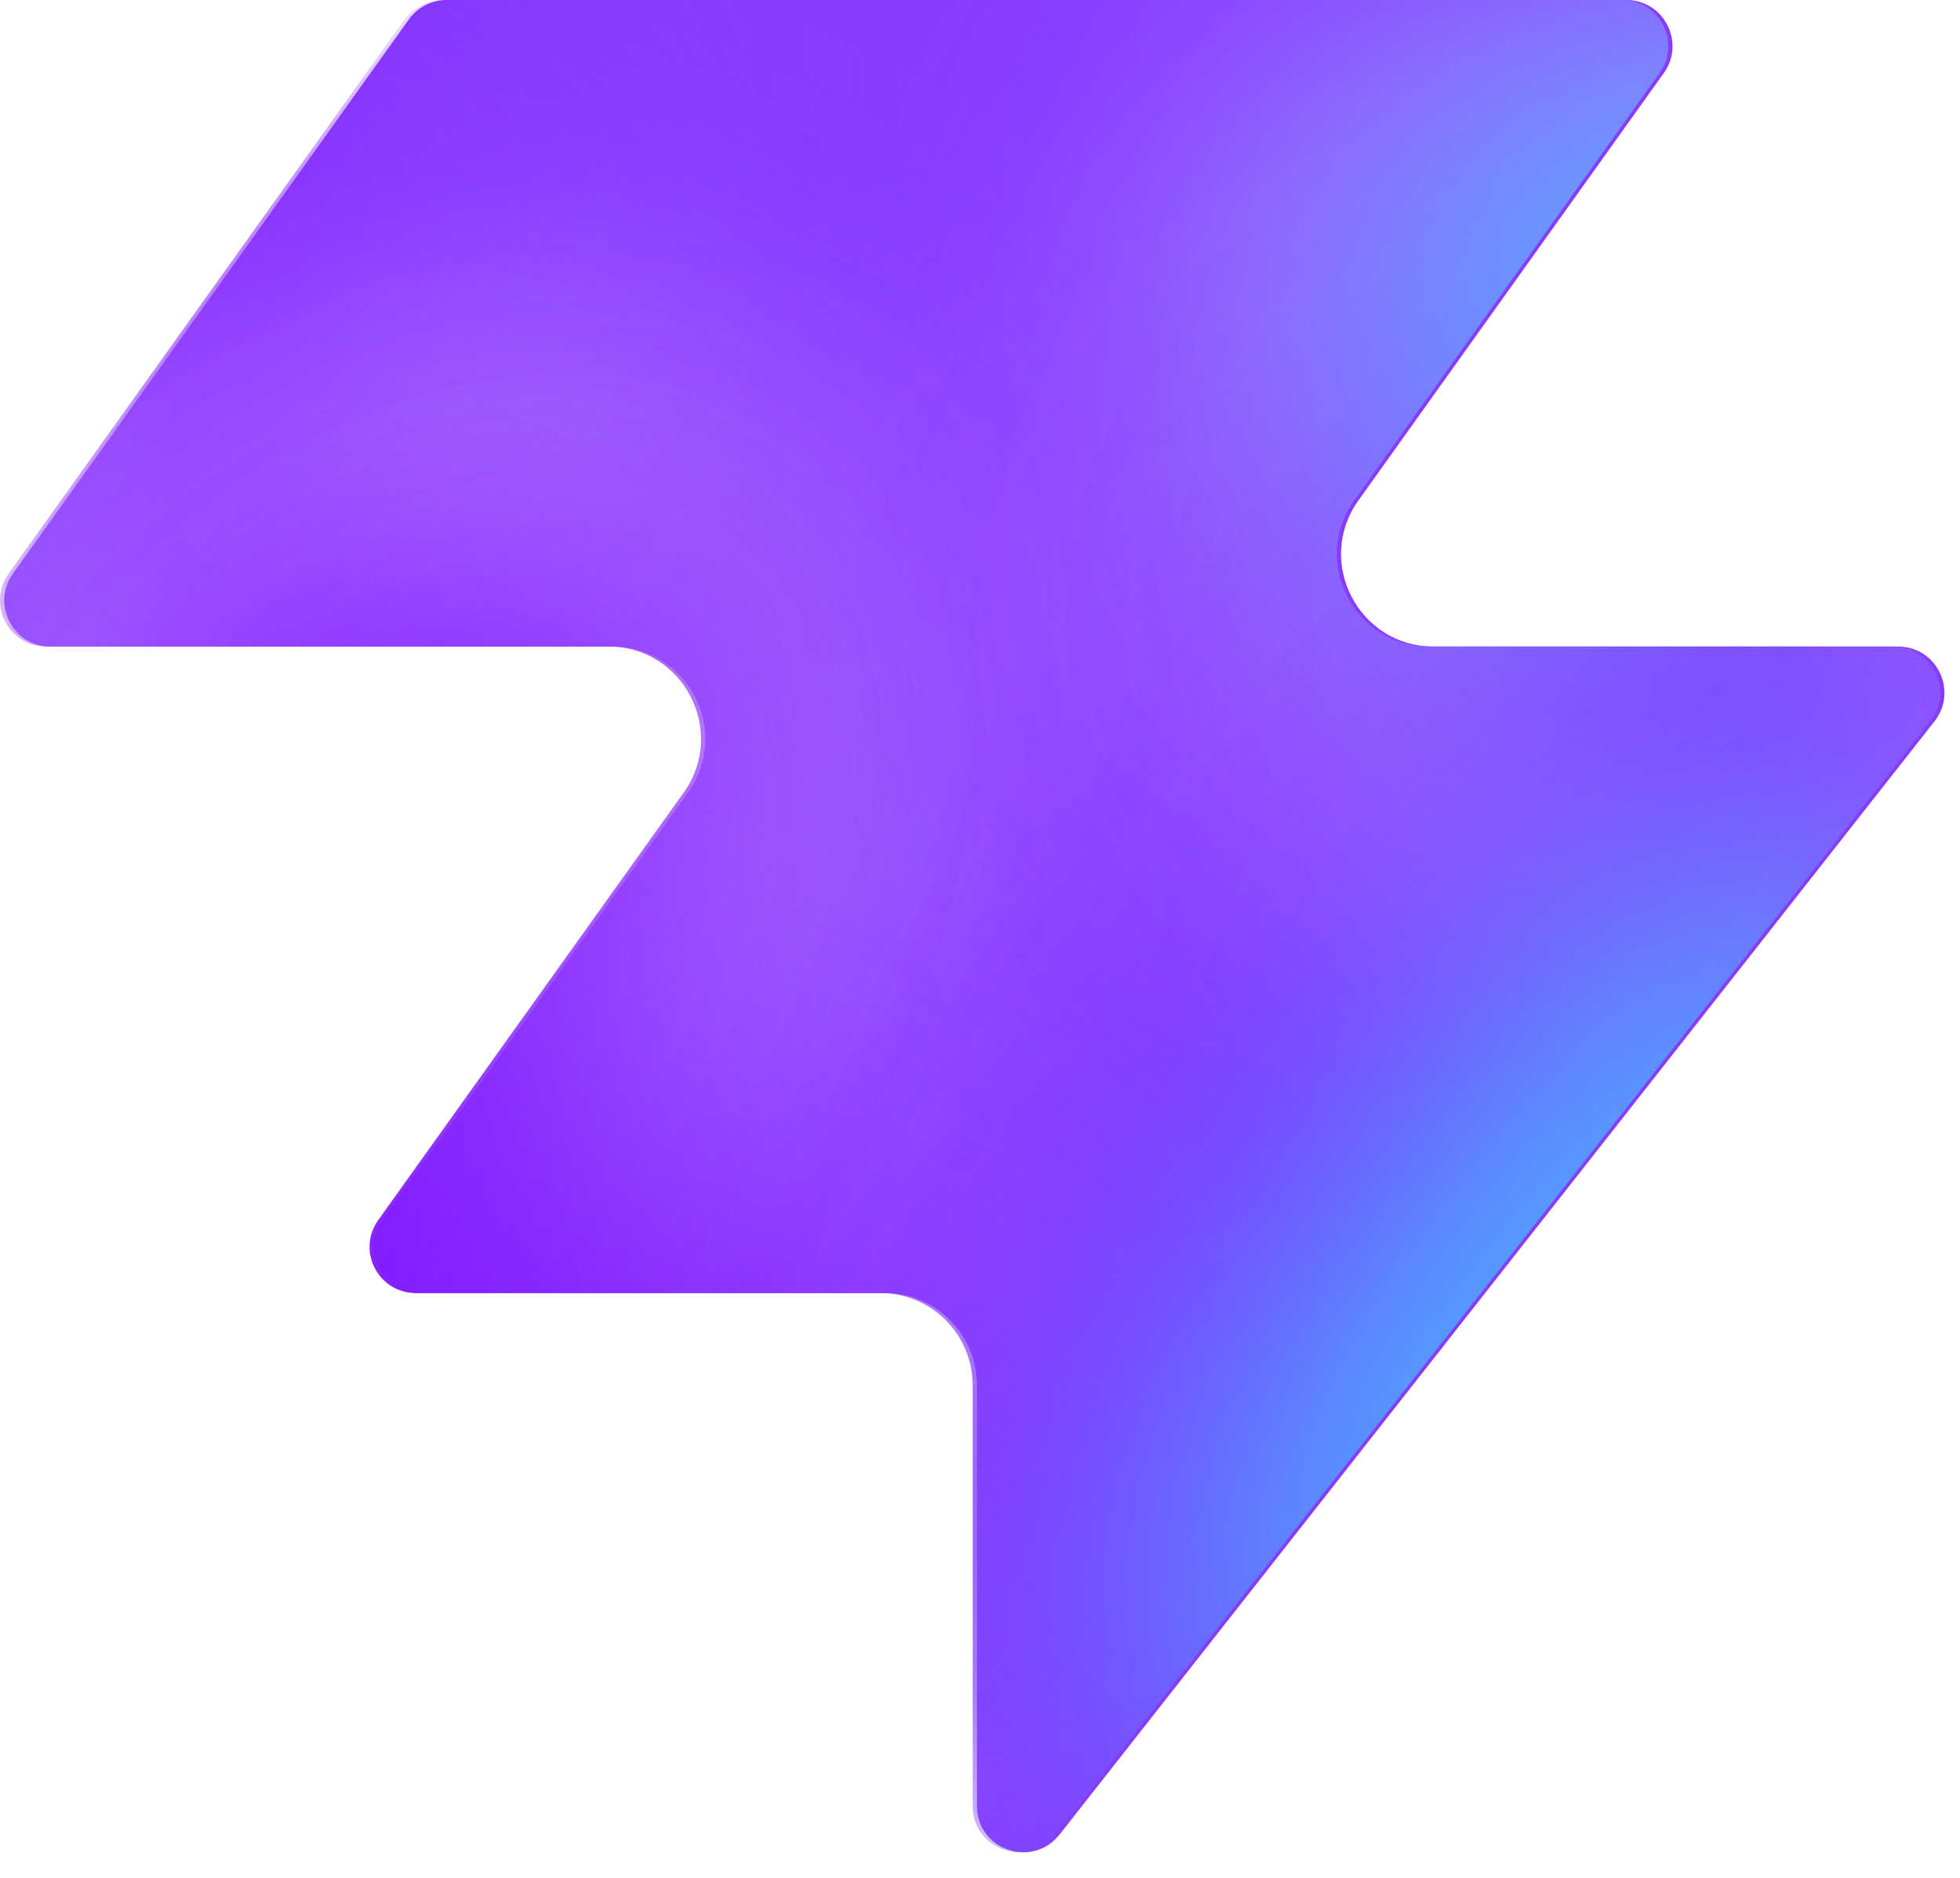
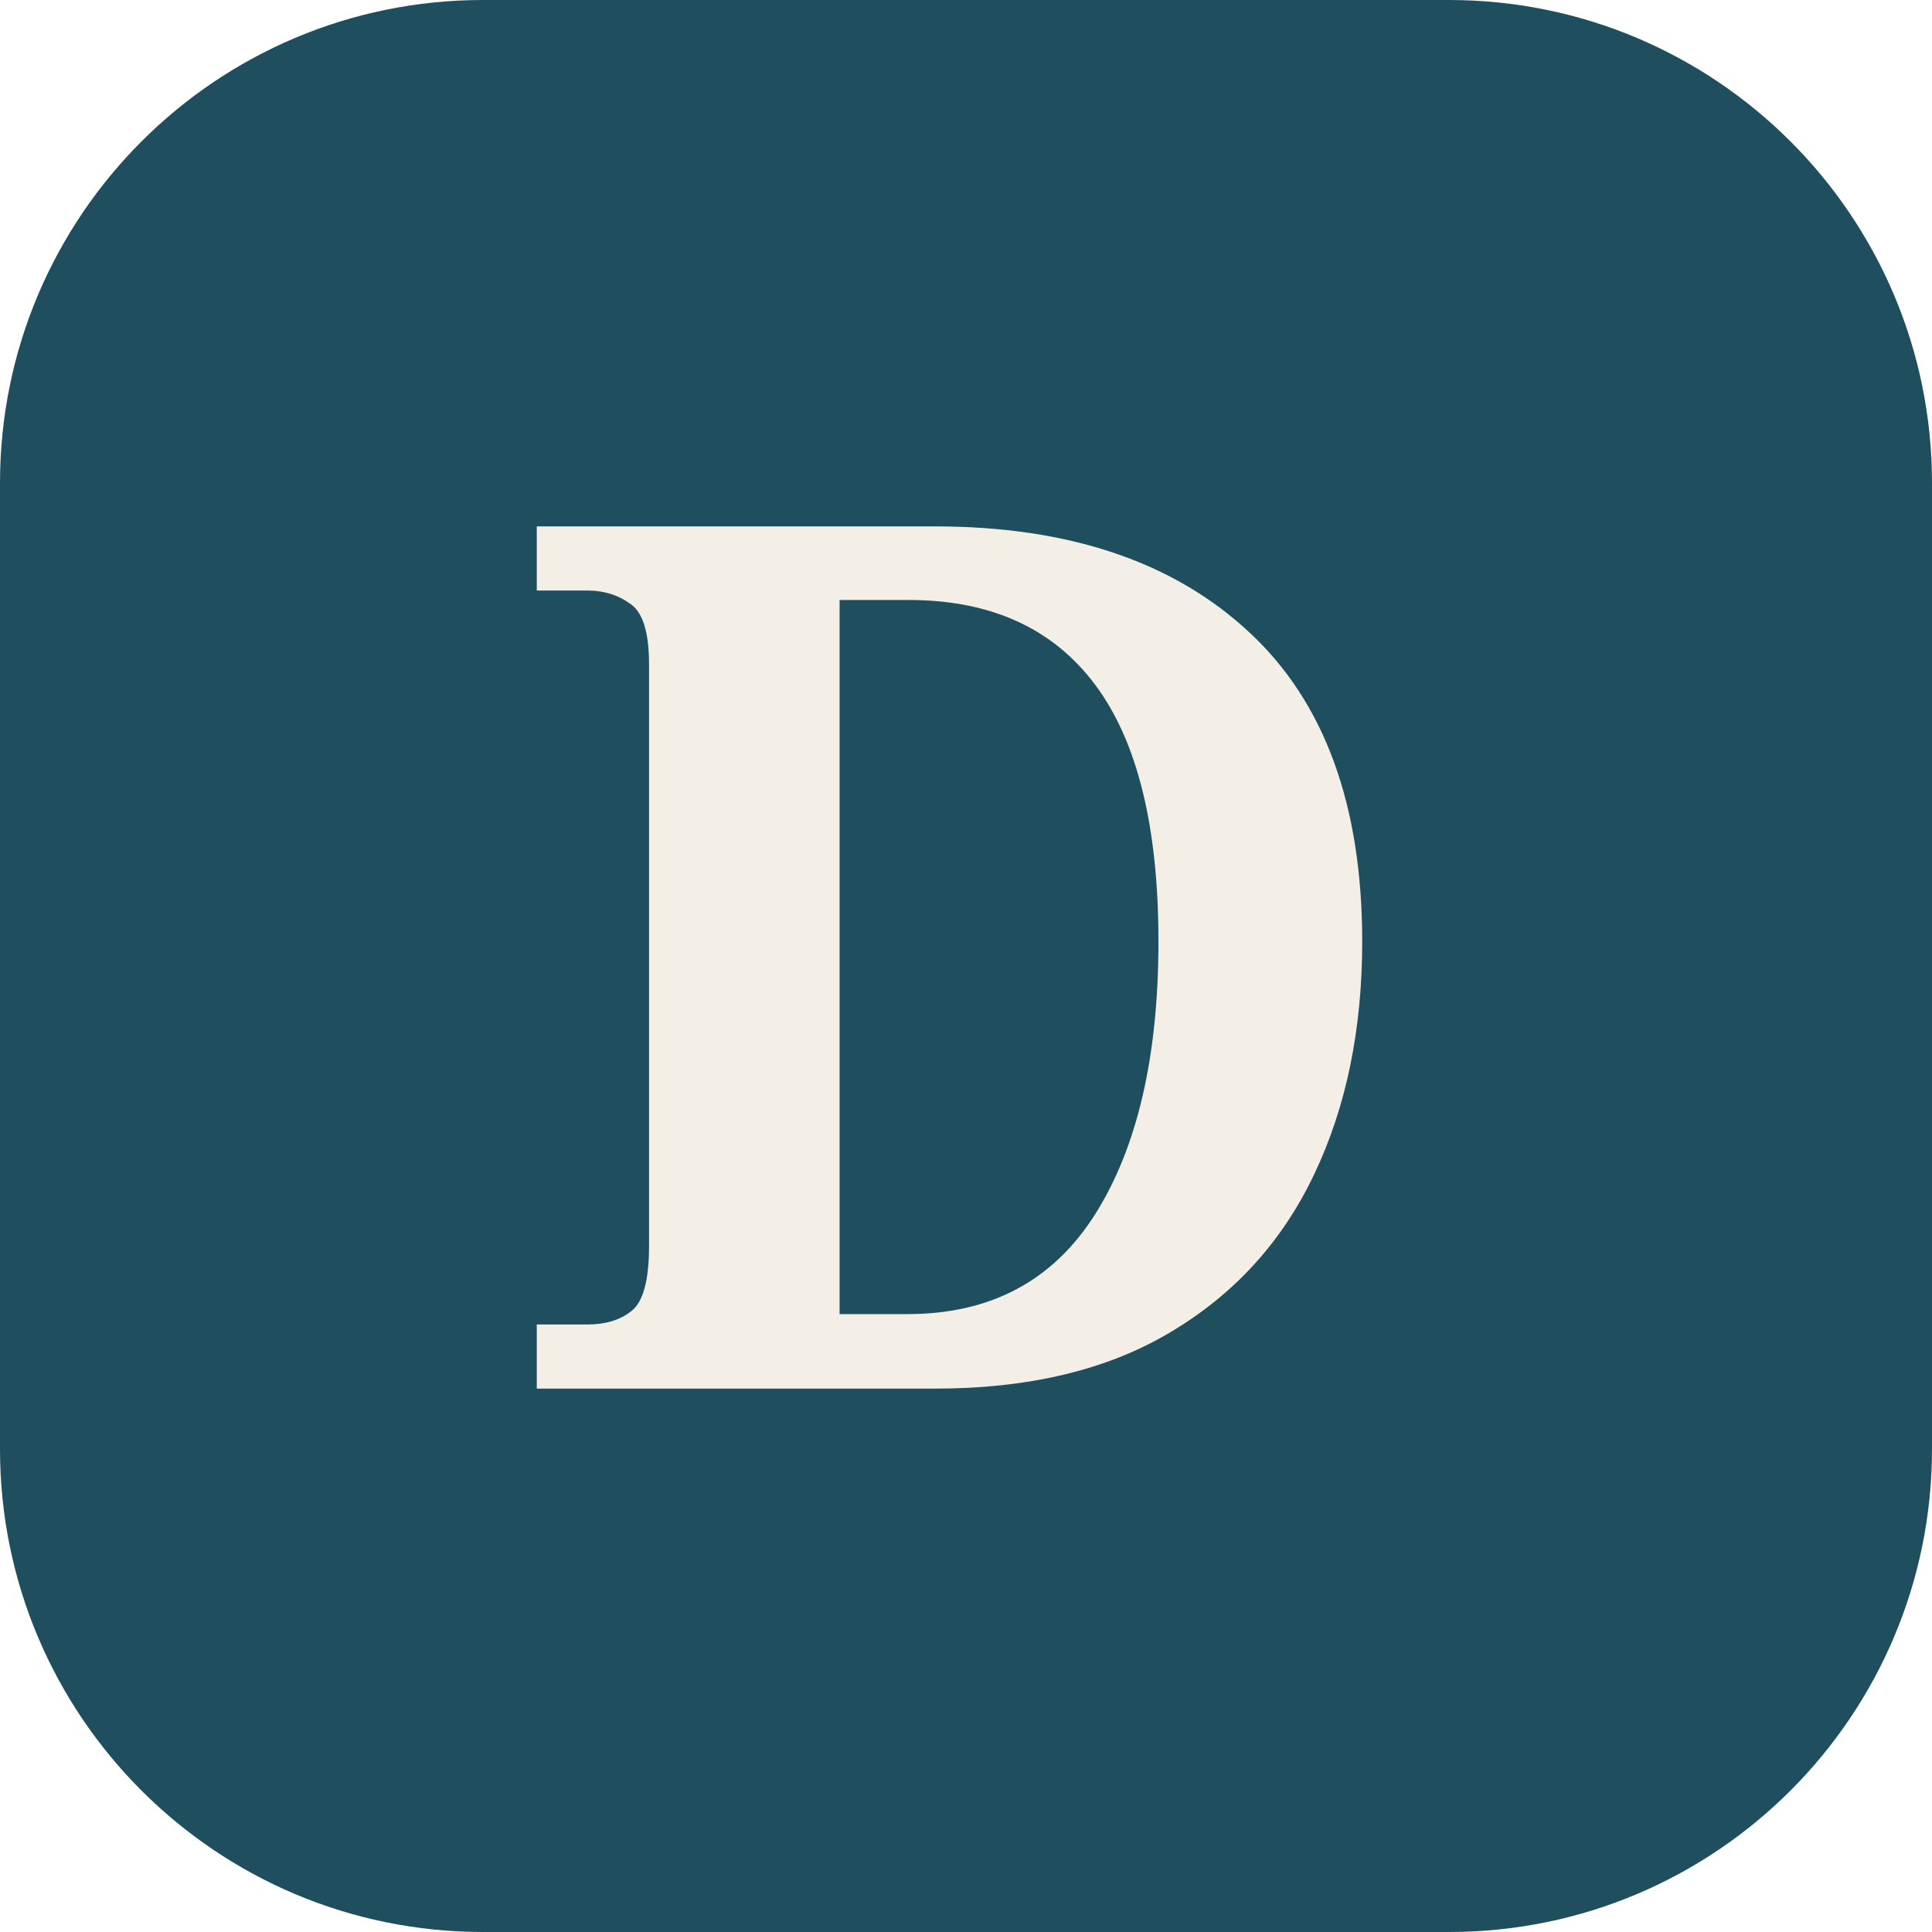
- <svg xmlns="http://www.w3.org/2000/svg" width="48" height="46" fill="none" viewBox="0 0 48 46">
-   <path fill="#863bff" d="M25.946 44.938c-.664.845-2.021.375-2.021-.698V33.937a2.26 2.26 0 0 0-2.262-2.262H10.287c-.92 0-1.456-1.04-.92-1.788l7.48-10.471c1.07-1.497 0-3.578-1.842-3.578H1.237c-.92 0-1.456-1.04-.92-1.788L10.013.474c.214-.297.556-.474.92-.474h28.894c.92 0 1.456 1.04.92 1.788l-7.48 10.471c-1.07 1.498 0 3.579 1.842 3.579h11.377c.943 0 1.473 1.088.89 1.83L25.947 44.94z" style="fill:#863bff;fill:color(display-p3 .525 .23 1);fill-opacity:1" />
-   <mask id="a" width="48" height="46" x="0" y="0" maskUnits="userSpaceOnUse" style="mask-type:alpha">
-     <path fill="#000" d="M25.842 44.938c-.664.844-2.021.375-2.021-.698V33.937a2.26 2.26 0 0 0-2.262-2.262H10.183c-.92 0-1.456-1.04-.92-1.788l7.48-10.471c1.07-1.498 0-3.579-1.842-3.579H1.133c-.92 0-1.456-1.04-.92-1.787L9.91.473c.214-.297.556-.474.92-.474h28.894c.92 0 1.456 1.04.92 1.788l-7.48 10.471c-1.07 1.498 0 3.578 1.842 3.578h11.377c.943 0 1.473 1.088.89 1.832L25.843 44.94z" style="fill:#000;fill-opacity:1" />
-   </mask>
-   <g mask="url(#a)">
-     <g filter="url(#b)">
-       <ellipse cx="5.508" cy="14.704" fill="#ede6ff" rx="5.508" ry="14.704" style="fill:#ede6ff;fill:color(display-p3 .927 .903 1);fill-opacity:1" transform="matrix(.00324 1 1 -.00324 -4.47 31.516)" />
-     </g>
-     <g filter="url(#c)">
-       <ellipse cx="10.399" cy="29.851" fill="#ede6ff" rx="10.399" ry="29.851" style="fill:#ede6ff;fill:color(display-p3 .927 .903 1);fill-opacity:1" transform="matrix(.00324 1 1 -.00324 -39.328 7.883)" />
-     </g>
-     <g filter="url(#d)">
-       <ellipse cx="5.508" cy="30.487" fill="#7e14ff" rx="5.508" ry="30.487" style="fill:#7e14ff;fill:color(display-p3 .492 .077 1);fill-opacity:1" transform="rotate(89.814 -25.913 -14.639)scale(1 -1)" />
-     </g>
-     <g filter="url(#e)">
-       <ellipse cx="5.508" cy="30.599" fill="#7e14ff" rx="5.508" ry="30.599" style="fill:#7e14ff;fill:color(display-p3 .492 .077 1);fill-opacity:1" transform="rotate(89.814 -32.644 -3.334)scale(1 -1)" />
-     </g>
-     <g filter="url(#f)">
-       <ellipse cx="5.508" cy="30.599" fill="#7e14ff" rx="5.508" ry="30.599" style="fill:#7e14ff;fill:color(display-p3 .492 .077 1);fill-opacity:1" transform="matrix(.00324 1 1 -.00324 -34.34 30.47)" />
-     </g>
-     <g filter="url(#g)">
-       <ellipse cx="14.072" cy="22.078" fill="#ede6ff" rx="14.072" ry="22.078" style="fill:#ede6ff;fill:color(display-p3 .927 .903 1);fill-opacity:1" transform="rotate(93.35 24.506 48.493)scale(-1 1)" />
-     </g>
-     <g filter="url(#h)">
-       <ellipse cx="3.47" cy="21.501" fill="#7e14ff" rx="3.47" ry="21.501" style="fill:#7e14ff;fill:color(display-p3 .492 .077 1);fill-opacity:1" transform="rotate(89.009 28.708 47.59)scale(-1 1)" />
-     </g>
-     <g filter="url(#i)">
-       <ellipse cx="3.47" cy="21.501" fill="#7e14ff" rx="3.47" ry="21.501" style="fill:#7e14ff;fill:color(display-p3 .492 .077 1);fill-opacity:1" transform="rotate(89.009 28.708 47.59)scale(-1 1)" />
-     </g>
-     <g filter="url(#j)">
-       <ellipse cx=".387" cy="8.972" fill="#7e14ff" rx="4.407" ry="29.108" style="fill:#7e14ff;fill:color(display-p3 .492 .077 1);fill-opacity:1" transform="rotate(39.51 .387 8.972)" />
-     </g>
-     <g filter="url(#k)">
-       <ellipse cx="47.523" cy="-6.092" fill="#7e14ff" rx="4.407" ry="29.108" style="fill:#7e14ff;fill:color(display-p3 .492 .077 1);fill-opacity:1" transform="rotate(37.892 47.523 -6.092)" />
-     </g>
-     <g filter="url(#l)">
-       <ellipse cx="41.412" cy="6.333" fill="#47bfff" rx="5.971" ry="9.665" style="fill:#47bfff;fill:color(display-p3 .28 .748 1);fill-opacity:1" transform="rotate(37.892 41.412 6.333)" />
-     </g>
-     <g filter="url(#m)">
-       <ellipse cx="-1.879" cy="38.332" fill="#7e14ff" rx="4.407" ry="29.108" style="fill:#7e14ff;fill:color(display-p3 .492 .077 1);fill-opacity:1" transform="rotate(37.892 -1.88 38.332)" />
-     </g>
-     <g filter="url(#n)">
-       <ellipse cx="-1.879" cy="38.332" fill="#7e14ff" rx="4.407" ry="29.108" style="fill:#7e14ff;fill:color(display-p3 .492 .077 1);fill-opacity:1" transform="rotate(37.892 -1.88 38.332)" />
-     </g>
-     <g filter="url(#o)">
-       <ellipse cx="35.651" cy="29.907" fill="#7e14ff" rx="4.407" ry="29.108" style="fill:#7e14ff;fill:color(display-p3 .492 .077 1);fill-opacity:1" transform="rotate(37.892 35.651 29.907)" />
-     </g>
-     <g filter="url(#p)">
-       <ellipse cx="38.418" cy="32.4" fill="#47bfff" rx="5.971" ry="15.297" style="fill:#47bfff;fill:color(display-p3 .28 .748 1);fill-opacity:1" transform="rotate(37.892 38.418 32.4)" />
-     </g>
-   </g>
-   <defs>
-     <filter id="b" width="60.045" height="41.654" x="-19.77" y="16.149" color-interpolation-filters="sRGB" filterUnits="userSpaceOnUse">
-       <feFlood flood-opacity="0" result="BackgroundImageFix" />
-       <feBlend in="SourceGraphic" in2="BackgroundImageFix" result="shape" />
-       <feGaussianBlur result="effect1_foregroundBlur_2002_17158" stdDeviation="7.659" />
-     </filter>
-     <filter id="c" width="90.34" height="51.437" x="-54.613" y="-7.533" color-interpolation-filters="sRGB" filterUnits="userSpaceOnUse">
-       <feFlood flood-opacity="0" result="BackgroundImageFix" />
-       <feBlend in="SourceGraphic" in2="BackgroundImageFix" result="shape" />
-       <feGaussianBlur result="effect1_foregroundBlur_2002_17158" stdDeviation="7.659" />
-     </filter>
-     <filter id="d" width="79.355" height="29.4" x="-49.64" y="2.03" color-interpolation-filters="sRGB" filterUnits="userSpaceOnUse">
-       <feFlood flood-opacity="0" result="BackgroundImageFix" />
-       <feBlend in="SourceGraphic" in2="BackgroundImageFix" result="shape" />
-       <feGaussianBlur result="effect1_foregroundBlur_2002_17158" stdDeviation="4.596" />
-     </filter>
-     <filter id="e" width="79.579" height="29.4" x="-45.045" y="20.029" color-interpolation-filters="sRGB" filterUnits="userSpaceOnUse">
-       <feFlood flood-opacity="0" result="BackgroundImageFix" />
-       <feBlend in="SourceGraphic" in2="BackgroundImageFix" result="shape" />
-       <feGaussianBlur result="effect1_foregroundBlur_2002_17158" stdDeviation="4.596" />
-     </filter>
-     <filter id="f" width="79.579" height="29.4" x="-43.513" y="21.178" color-interpolation-filters="sRGB" filterUnits="userSpaceOnUse">
-       <feFlood flood-opacity="0" result="BackgroundImageFix" />
-       <feBlend in="SourceGraphic" in2="BackgroundImageFix" result="shape" />
-       <feGaussianBlur result="effect1_foregroundBlur_2002_17158" stdDeviation="4.596" />
-     </filter>
-     <filter id="g" width="74.749" height="58.852" x="15.756" y="-17.901" color-interpolation-filters="sRGB" filterUnits="userSpaceOnUse">
-       <feFlood flood-opacity="0" result="BackgroundImageFix" />
-       <feBlend in="SourceGraphic" in2="BackgroundImageFix" result="shape" />
-       <feGaussianBlur result="effect1_foregroundBlur_2002_17158" stdDeviation="7.659" />
-     </filter>
-     <filter id="h" width="61.377" height="25.362" x="23.548" y="2.284" color-interpolation-filters="sRGB" filterUnits="userSpaceOnUse">
-       <feFlood flood-opacity="0" result="BackgroundImageFix" />
-       <feBlend in="SourceGraphic" in2="BackgroundImageFix" result="shape" />
-       <feGaussianBlur result="effect1_foregroundBlur_2002_17158" stdDeviation="4.596" />
-     </filter>
-     <filter id="i" width="61.377" height="25.362" x="23.548" y="2.284" color-interpolation-filters="sRGB" filterUnits="userSpaceOnUse">
-       <feFlood flood-opacity="0" result="BackgroundImageFix" />
-       <feBlend in="SourceGraphic" in2="BackgroundImageFix" result="shape" />
-       <feGaussianBlur result="effect1_foregroundBlur_2002_17158" stdDeviation="4.596" />
-     </filter>
-     <filter id="j" width="56.045" height="63.649" x="-27.636" y="-22.853" color-interpolation-filters="sRGB" filterUnits="userSpaceOnUse">
-       <feFlood flood-opacity="0" result="BackgroundImageFix" />
-       <feBlend in="SourceGraphic" in2="BackgroundImageFix" result="shape" />
-       <feGaussianBlur result="effect1_foregroundBlur_2002_17158" stdDeviation="4.596" />
-     </filter>
-     <filter id="k" width="54.814" height="64.646" x="20.116" y="-38.415" color-interpolation-filters="sRGB" filterUnits="userSpaceOnUse">
-       <feFlood flood-opacity="0" result="BackgroundImageFix" />
-       <feBlend in="SourceGraphic" in2="BackgroundImageFix" result="shape" />
-       <feGaussianBlur result="effect1_foregroundBlur_2002_17158" stdDeviation="4.596" />
-     </filter>
-     <filter id="l" width="33.541" height="35.313" x="24.641" y="-11.323" color-interpolation-filters="sRGB" filterUnits="userSpaceOnUse">
-       <feFlood flood-opacity="0" result="BackgroundImageFix" />
-       <feBlend in="SourceGraphic" in2="BackgroundImageFix" result="shape" />
-       <feGaussianBlur result="effect1_foregroundBlur_2002_17158" stdDeviation="4.596" />
-     </filter>
-     <filter id="m" width="54.814" height="64.646" x="-29.286" y="6.009" color-interpolation-filters="sRGB" filterUnits="userSpaceOnUse">
-       <feFlood flood-opacity="0" result="BackgroundImageFix" />
-       <feBlend in="SourceGraphic" in2="BackgroundImageFix" result="shape" />
-       <feGaussianBlur result="effect1_foregroundBlur_2002_17158" stdDeviation="4.596" />
-     </filter>
-     <filter id="n" width="54.814" height="64.646" x="-29.286" y="6.009" color-interpolation-filters="sRGB" filterUnits="userSpaceOnUse">
-       <feFlood flood-opacity="0" result="BackgroundImageFix" />
-       <feBlend in="SourceGraphic" in2="BackgroundImageFix" result="shape" />
-       <feGaussianBlur result="effect1_foregroundBlur_2002_17158" stdDeviation="4.596" />
-     </filter>
-     <filter id="o" width="54.814" height="64.646" x="8.244" y="-2.416" color-interpolation-filters="sRGB" filterUnits="userSpaceOnUse">
-       <feFlood flood-opacity="0" result="BackgroundImageFix" />
-       <feBlend in="SourceGraphic" in2="BackgroundImageFix" result="shape" />
-       <feGaussianBlur result="effect1_foregroundBlur_2002_17158" stdDeviation="4.596" />
-     </filter>
-     <filter id="p" width="39.409" height="43.623" x="18.713" y="10.588" color-interpolation-filters="sRGB" filterUnits="userSpaceOnUse">
-       <feFlood flood-opacity="0" result="BackgroundImageFix" />
-       <feBlend in="SourceGraphic" in2="BackgroundImageFix" result="shape" />
-       <feGaussianBlur result="effect1_foregroundBlur_2002_17158" stdDeviation="4.596" />
-     </filter>
-   </defs>
+ <svg xmlns="http://www.w3.org/2000/svg" viewBox="0 0 32 32">
+   <rect width="32" height="32" rx="8" fill="#1f4e5f" />
+   <text x="16" y="23" font-family="Georgia,serif" font-size="20" font-weight="700" text-anchor="middle" fill="#f4efe6">D</text>
</svg>
